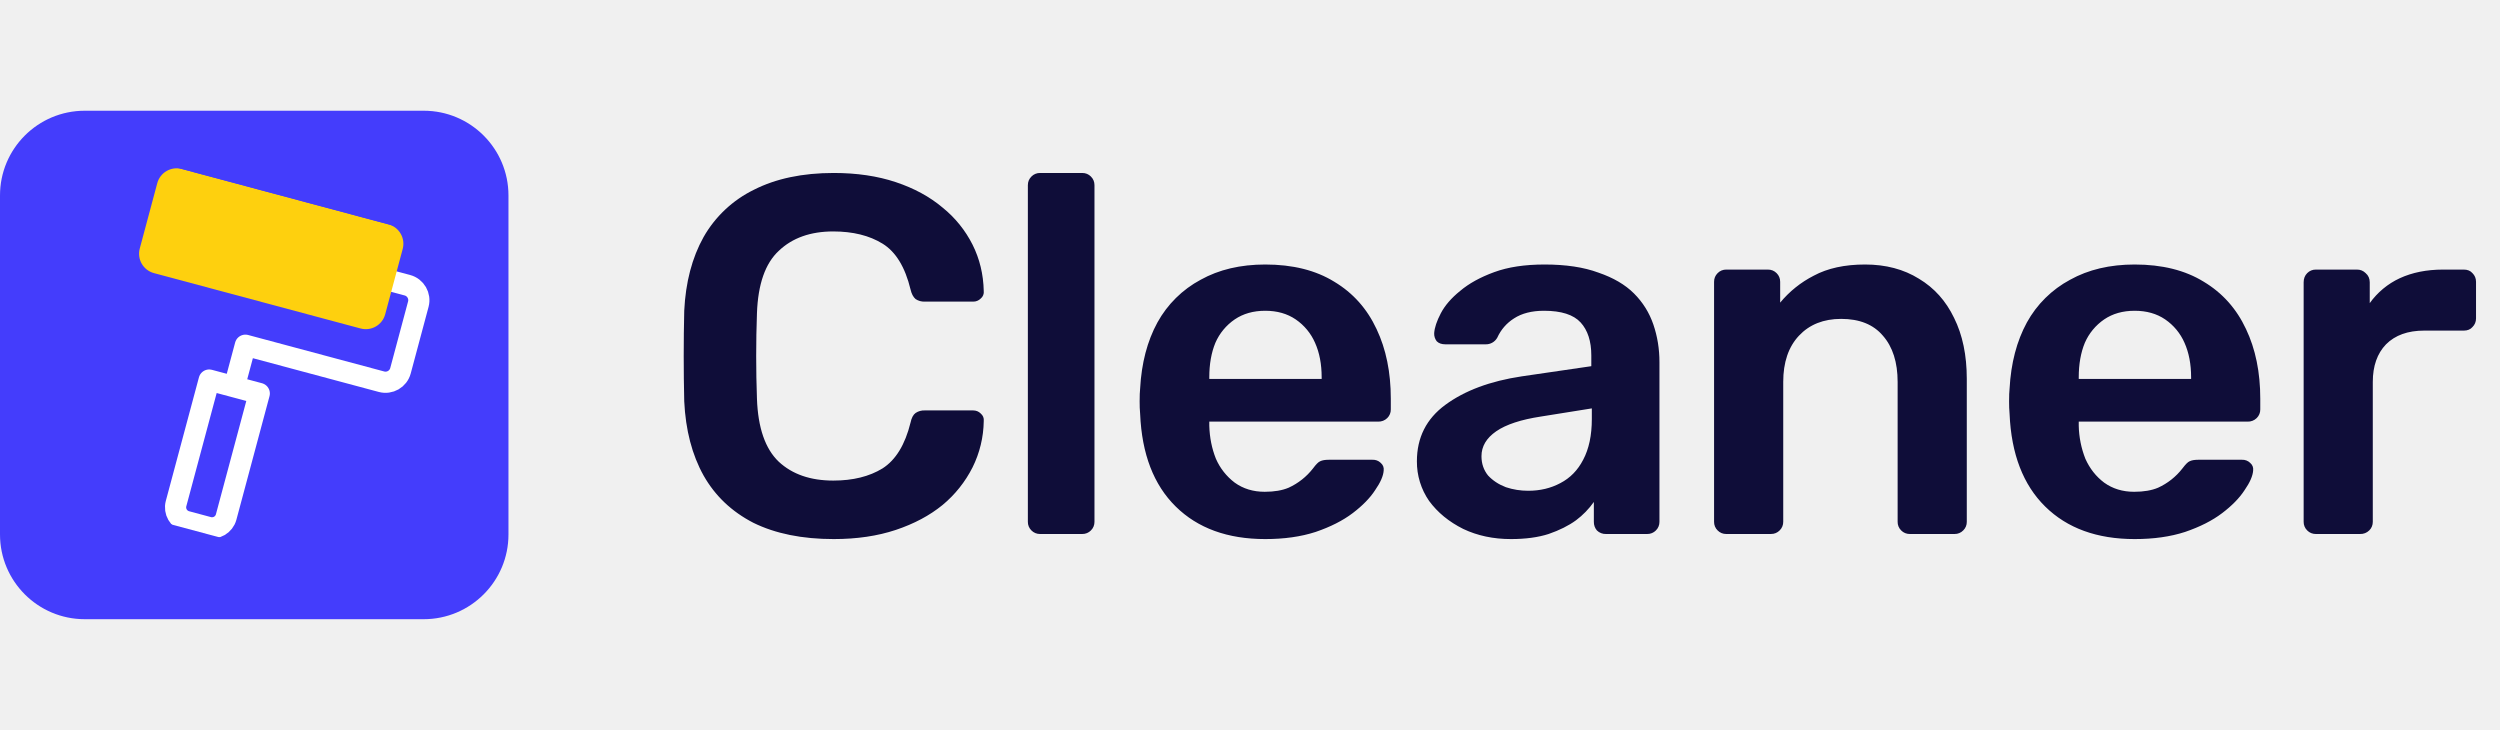
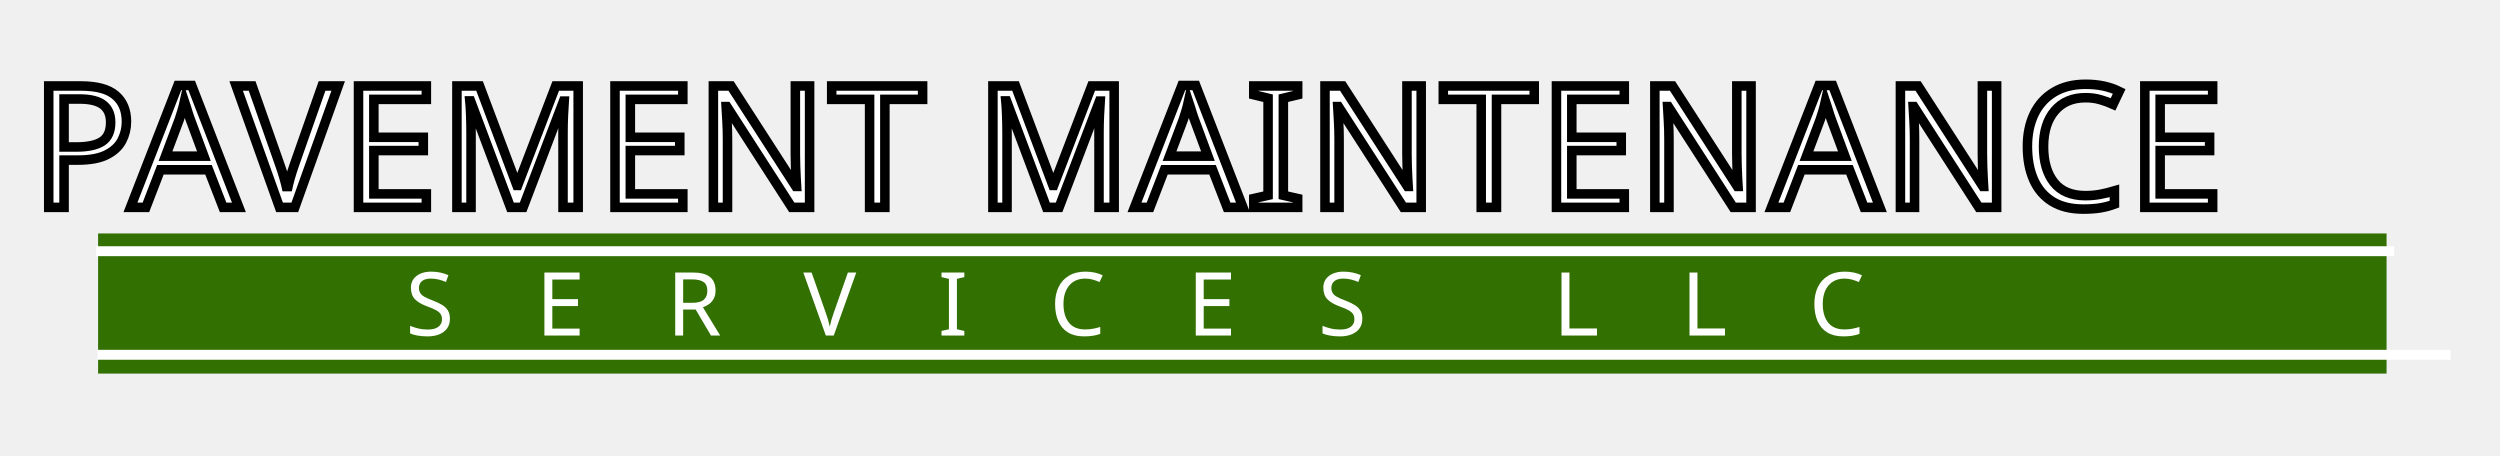
- <svg xmlns="http://www.w3.org/2000/svg" width="137" height="40" fill="none">
-   <path fill="#0F0D39" d="M45.689 29.541c-1.728 0-3.195-.297-4.403-.891-1.189-.613-2.099-1.477-2.73-2.592-.632-1.133-.985-2.489-1.06-4.068a107.882 107.882 0 0 1 0-4.96c.075-1.56.428-2.907 1.06-4.04a6.413 6.413 0 0 1 2.758-2.591c1.208-.614 2.666-.92 4.375-.92 1.263 0 2.396.167 3.4.502 1.003.334 1.857.798 2.563 1.393a6.165 6.165 0 0 1 1.644 2.034c.39.78.594 1.625.613 2.536a.456.456 0 0 1-.167.417.567.567 0 0 1-.418.168h-2.647a.842.842 0 0 1-.502-.14c-.13-.111-.223-.288-.278-.53-.298-1.225-.808-2.061-1.533-2.507-.724-.446-1.625-.669-2.703-.669-1.245 0-2.238.353-2.981 1.06-.743.687-1.143 1.829-1.199 3.426a65.467 65.467 0 0 0 0 4.682c.056 1.597.456 2.75 1.199 3.455.743.687 1.736 1.03 2.981 1.03 1.078 0 1.978-.222 2.703-.668.725-.464 1.235-1.3 1.533-2.508.055-.26.148-.436.278-.529a.842.842 0 0 1 .502-.14h2.647c.167 0 .306.056.418.168.13.111.186.25.167.418a5.865 5.865 0 0 1-.613 2.535 6.457 6.457 0 0 1-1.644 2.062c-.706.576-1.56 1.031-2.563 1.366-1.004.334-2.137.501-3.4.501zm11.306-.278a.645.645 0 0 1-.473-.195.645.645 0 0 1-.195-.474V10.148c0-.186.065-.344.195-.474a.645.645 0 0 1 .473-.195h2.313c.186 0 .344.065.474.195s.195.288.195.474v18.446a.645.645 0 0 1-.195.474.645.645 0 0 1-.474.195h-2.313zm12.34.278c-2.063 0-3.698-.594-4.905-1.783-1.208-1.189-1.858-2.88-1.95-5.071a7.198 7.198 0 0 1-.028-.697c0-.297.009-.53.027-.696.075-1.394.39-2.601.948-3.623a5.861 5.861 0 0 1 2.368-2.34c1.003-.558 2.183-.836 3.54-.836 1.504 0 2.767.315 3.789.947 1.021.613 1.792 1.477 2.312 2.591.52 1.096.78 2.369.78 3.818v.585a.645.645 0 0 1-.194.474.679.679 0 0 1-.502.195h-9.251v.223c.018.65.14 1.253.362 1.81a3.28 3.28 0 0 0 1.031 1.31c.465.335 1.013.502 1.644.502.52 0 .957-.074 1.31-.223a3.568 3.568 0 0 0 1.338-1.059c.166-.223.296-.353.39-.39.11-.056.269-.083.473-.083h2.396a.6.6 0 0 1 .446.167c.13.111.186.25.167.418-.018.297-.176.66-.473 1.086-.279.428-.688.846-1.226 1.254-.539.409-1.217.753-2.034 1.031-.8.26-1.719.39-2.759.39zm-3.066-8.777h6.158v-.084c0-.724-.12-1.356-.362-1.894a2.995 2.995 0 0 0-1.06-1.282c-.463-.316-1.02-.474-1.67-.474-.651 0-1.208.158-1.673.474a2.995 2.995 0 0 0-1.059 1.282c-.223.538-.334 1.17-.334 1.894v.084zm16.532 8.777c-.966 0-1.839-.185-2.619-.557-.78-.39-1.402-.9-1.867-1.533a3.756 3.756 0 0 1-.669-2.173c0-1.3.52-2.331 1.56-3.093 1.06-.78 2.453-1.3 4.18-1.56l3.818-.558v-.585c0-.78-.195-1.384-.585-1.81-.39-.428-1.06-.642-2.007-.642-.668 0-1.216.14-1.643.418-.41.26-.716.613-.92 1.059a.71.71 0 0 1-.64.362h-2.202c-.204 0-.362-.055-.474-.167a.675.675 0 0 1-.14-.446c.02-.297.14-.66.363-1.087.223-.427.576-.835 1.059-1.226.483-.408 1.105-.752 1.867-1.03.761-.28 1.681-.418 2.758-.418 1.17 0 2.155.148 2.954.445.817.279 1.468.66 1.95 1.143.484.483.837 1.05 1.06 1.7.222.65.334 1.337.334 2.061v8.75a.645.645 0 0 1-.195.474.645.645 0 0 1-.474.195h-2.257a.679.679 0 0 1-.502-.195.703.703 0 0 1-.167-.474v-1.087a4.49 4.49 0 0 1-.975 1.003c-.409.298-.91.548-1.505.753-.576.185-1.263.278-2.062.278zm.948-2.647c.65 0 1.235-.14 1.755-.418.539-.278.957-.706 1.254-1.281.316-.595.474-1.338.474-2.23v-.585l-2.787.446c-1.096.167-1.913.437-2.452.808-.538.372-.808.827-.808 1.365 0 .41.121.762.362 1.06.26.278.586.492.976.64.39.13.799.195 1.226.195zM94.6 29.263a.645.645 0 0 1-.474-.195.645.645 0 0 1-.195-.474V15.442c0-.186.065-.344.195-.474a.645.645 0 0 1 .474-.195h2.285c.185 0 .343.065.473.195.13.13.195.288.195.474v1.142a5.812 5.812 0 0 1 1.84-1.476c.761-.41 1.699-.613 2.814-.613 1.133 0 2.117.26 2.953.78.836.501 1.477 1.216 1.923 2.145.464.93.697 2.044.697 3.344v7.83a.642.642 0 0 1-.196.474.643.643 0 0 1-.473.195h-2.452a.645.645 0 0 1-.474-.195.645.645 0 0 1-.195-.474V20.93c0-1.077-.269-1.922-.808-2.535-.52-.613-1.282-.92-2.285-.92-.966 0-1.737.307-2.313.92-.576.613-.863 1.458-.863 2.535v7.663a.645.645 0 0 1-.196.474.645.645 0 0 1-.473.195H94.6zm22.38.278c-2.062 0-3.697-.594-4.904-1.783-1.207-1.189-1.858-2.88-1.951-5.071a7.437 7.437 0 0 1-.027-.697c0-.297.009-.53.027-.696.075-1.394.391-2.601.948-3.623a5.861 5.861 0 0 1 2.368-2.34c1.003-.558 2.183-.836 3.539-.836 1.505 0 2.768.315 3.79.947 1.021.613 1.792 1.477 2.312 2.591.521 1.096.781 2.369.781 3.818v.585a.645.645 0 0 1-.195.474.68.68 0 0 1-.502.195h-9.251v.223a5.25 5.25 0 0 0 .362 1.81c.242.54.585.976 1.031 1.31.465.335 1.013.502 1.644.502.52 0 .957-.074 1.31-.223a3.554 3.554 0 0 0 1.337-1.059c.168-.223.298-.353.39-.39.112-.056.27-.083.474-.083h2.396a.6.6 0 0 1 .446.167c.13.111.186.25.168.418-.019.297-.177.66-.474 1.086-.279.428-.688.846-1.226 1.254-.539.409-1.217.753-2.034 1.031-.799.26-1.719.39-2.759.39zm-3.065-8.777h6.158v-.084c0-.724-.121-1.356-.362-1.894a3.001 3.001 0 0 0-1.059-1.282c-.464-.316-1.022-.474-1.672-.474-.65 0-1.207.158-1.672.474a3.001 3.001 0 0 0-1.059 1.282c-.223.538-.334 1.17-.334 1.894v.084zm12.994 8.499a.645.645 0 0 1-.474-.195.645.645 0 0 1-.195-.474V15.47c0-.205.065-.372.195-.502a.645.645 0 0 1 .474-.195h2.257c.185 0 .343.065.473.195.149.13.223.297.223.502v1.142a4.195 4.195 0 0 1 1.644-1.365c.688-.316 1.477-.474 2.369-.474h1.142c.204 0 .362.065.474.195.13.13.195.288.195.474v2.006a.645.645 0 0 1-.195.474c-.112.13-.27.195-.474.195h-2.173c-.892 0-1.589.25-2.09.752-.483.502-.725 1.19-.725 2.062v7.663a.645.645 0 0 1-.195.474.678.678 0 0 1-.501.195h-2.424z" />
-   <rect width="27.864" height="27.864" y="6.068" fill="#443DFC" rx="4.644" />
-   <mask id="a" width="24" height="24" x="2" y="8" maskUnits="userSpaceOnUse" style="mask-type:luminance">
-     <path fill="#fff" d="m7.424 8.581 18.317 4.908-4.908 18.317-18.317-4.908L7.424 8.581z" />
-   </mask>
-   <g mask="url(#a)">
-     <path stroke="#fff" stroke-linecap="round" stroke-linejoin="round" stroke-miterlimit="10" stroke-width="1.161" d="m20.082 15.03 2.242.6a.848.848 0 0 1 .6 1.038l-.978 3.652a.848.848 0 0 1-1.039.598l-7.46-2-.568 2.12" />
-     <path fill="#FED00E" d="M19.76 18.001 8.437 14.967a1.1 1.1 0 0 1-.778-1.348l.959-3.58a1.1 1.1 0 0 1 1.347-.778l11.325 3.035a1.1 1.1 0 0 1 .778 1.347l-.959 3.58a1.1 1.1 0 0 1-1.347.778z" />
-     <path stroke="#fff" stroke-linecap="round" stroke-linejoin="round" stroke-miterlimit="10" stroke-width="1.161" d="m11.414 28.899-1.2-.322a.8.8 0 0 1-.566-.979l1.815-6.771 2.745.735-1.815 6.772a.8.8 0 0 1-.979.565z" />
+ <svg xmlns="http://www.w3.org/2000/svg" version="1.1" id="svg1" width="680" height="124" viewBox="0 0 680 124">
+   <defs id="defs1" />
+   <g id="g1" style="display:inline">
+     <g id="g2-1" transform="translate(-17.36791,-2.383159)" style="fill:#327002;fill-opacity:1;stroke-width:2.7;stroke-dasharray:none;paint-order:markers fill stroke">
+       <path id="path1-4" d="M 44.05,104 H 666.514 V 65.885 H 44.05 Z" style="fill:#327002;fill-opacity:1;fill-rule:nonzero;stroke:none;stroke-width:2.7;stroke-dasharray:none;paint-order:markers fill stroke" />
+       <path id="path5-1" d="m 43.905,98.885 640.026,0" style="fill:#327002;fill-opacity:1;stroke:#ffffff;stroke-width:2.7;stroke-linecap:butt;stroke-linejoin:miter;stroke-miterlimit:4;stroke-dasharray:none;stroke-opacity:1;paint-order:markers fill stroke" />
+       <path id="path5-2-4" d="m 43.555,70.708 625.026,0" style="fill:#327002;fill-opacity:1;stroke:#ffffff;stroke-width:2.7;stroke-linecap:butt;stroke-linejoin:miter;stroke-miterlimit:4;stroke-dasharray:none;stroke-opacity:1;paint-order:markers fill stroke" />
+     </g>
+     <text xml:space="preserve" style="font-size:24px;line-height:0;font-family:'NeverMind SemiCondensed';-inkscape-font-specification:'NeverMind SemiCondensed, ';text-align:start;letter-spacing:8px;word-spacing:0px;writing-mode:lr-tb;direction:ltr;text-anchor:start;fill:#000000;stroke-width:1.9;stroke-dasharray:none;paint-order:markers fill stroke" x="336.368" y="91.261" id="text11-4-8">
+       <tspan x="340.368" y="91.261" id="tspan12-6-3" style="font-style:normal;font-variant:normal;font-weight:normal;font-stretch:normal;font-size:24px;line-height:1.64;font-family:Uberlin;-inkscape-font-specification:Uberlin;font-variant-ligatures:normal;font-variant-caps:normal;font-variant-numeric:normal;font-variant-east-asian:normal;text-align:center;letter-spacing:8px;word-spacing:0px;text-anchor:middle;fill:#ffffff;stroke-width:1.9;stroke-dasharray:none;paint-order:markers fill stroke">S E R V I C E S   L L C</tspan>
+     </text>
+     <text xml:space="preserve" style="font-size:46.249px;line-height:0;font-family:'NeverMind SemiCondensed';-inkscape-font-specification:'NeverMind SemiCondensed, ';text-align:start;letter-spacing:1.048px;word-spacing:0px;writing-mode:lr-tb;direction:ltr;text-anchor:start;mix-blend-mode:normal;fill:#000000;stroke-width:2.591;stroke-dasharray:none;paint-order:fill markers stroke" x="338.326" y="56.401" id="text11-4-8-7">
+       <tspan x="338.85" y="56.401" id="tspan12-6-3-8" style="font-style:normal;font-variant:normal;font-weight:normal;font-stretch:normal;font-size:46.249px;line-height:0.51;font-family:'Thunderbold Serif';-inkscape-font-specification:'Thunderbold Serif';font-variant-ligatures:normal;font-variant-caps:normal;font-variant-numeric:normal;font-variant-east-asian:normal;text-align:center;letter-spacing:1.048px;word-spacing:0px;text-anchor:middle;fill:#ffffff;fill-opacity:1;stroke:#000000;stroke-width:2.591;stroke-linecap:round;stroke-linejoin:miter;stroke-dasharray:none;paint-order:fill markers stroke">PAVEMENT MAINTENANCE</tspan>
+     </text>
  </g>
</svg>
